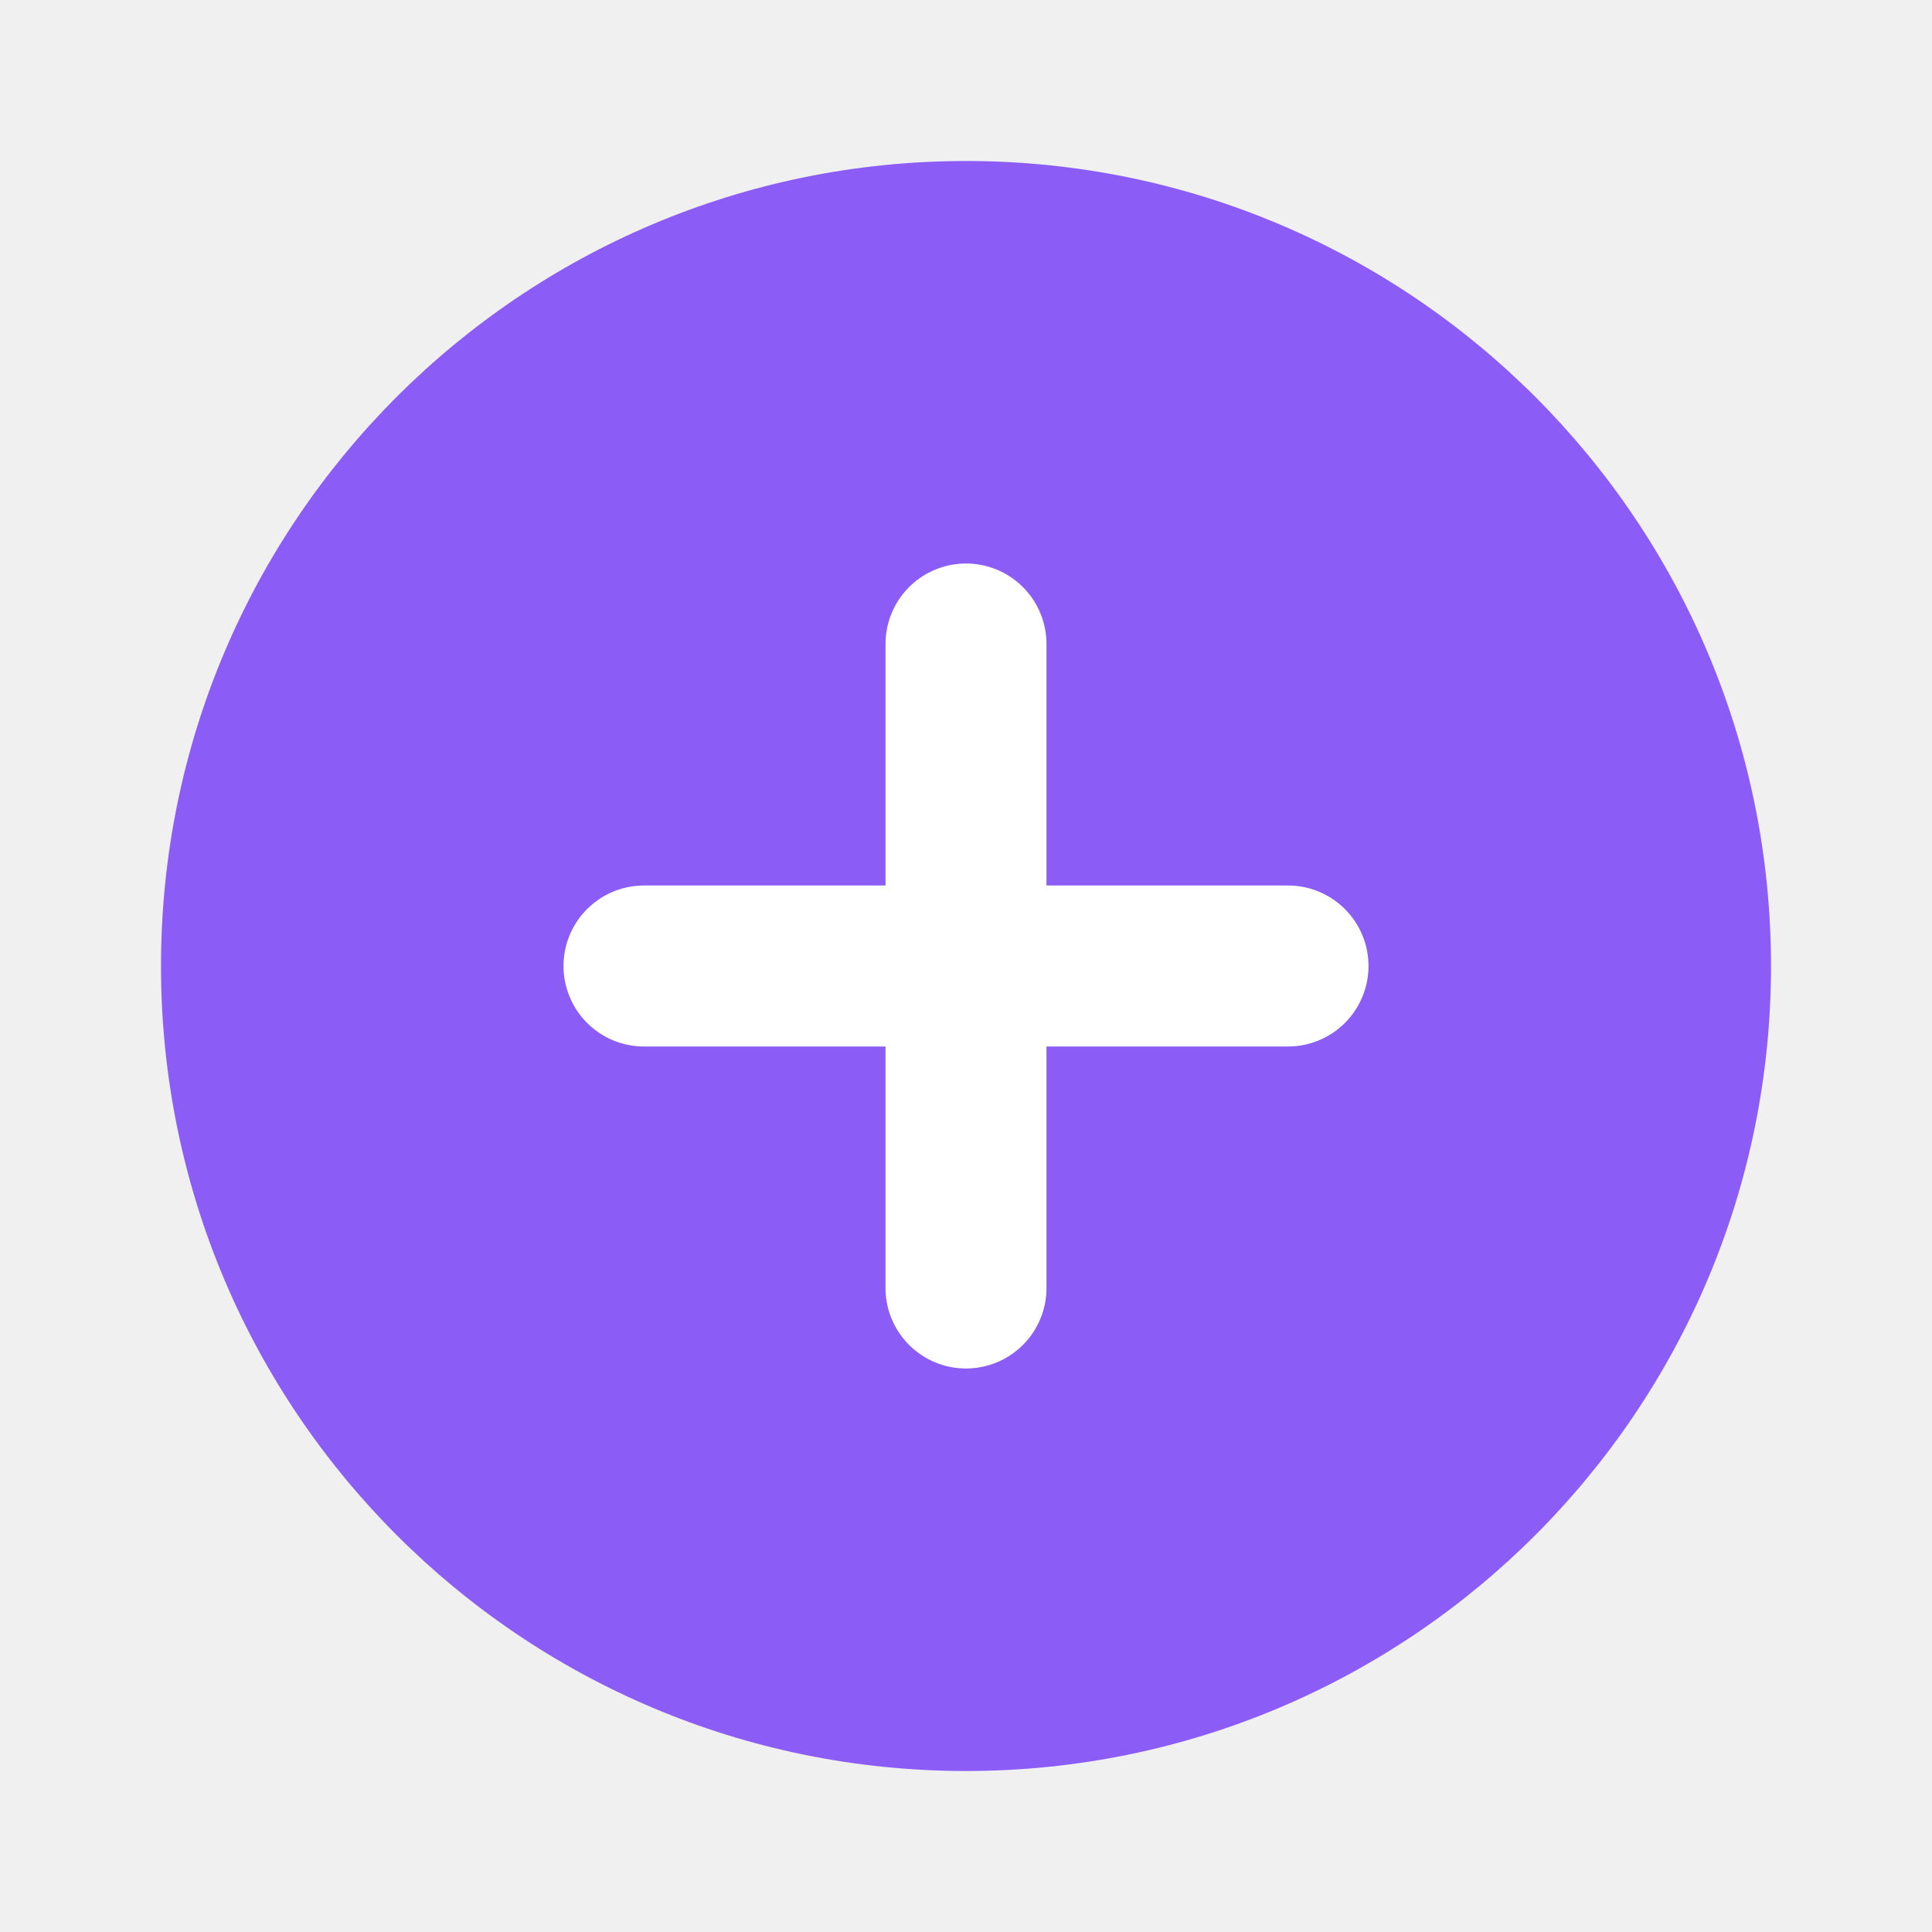
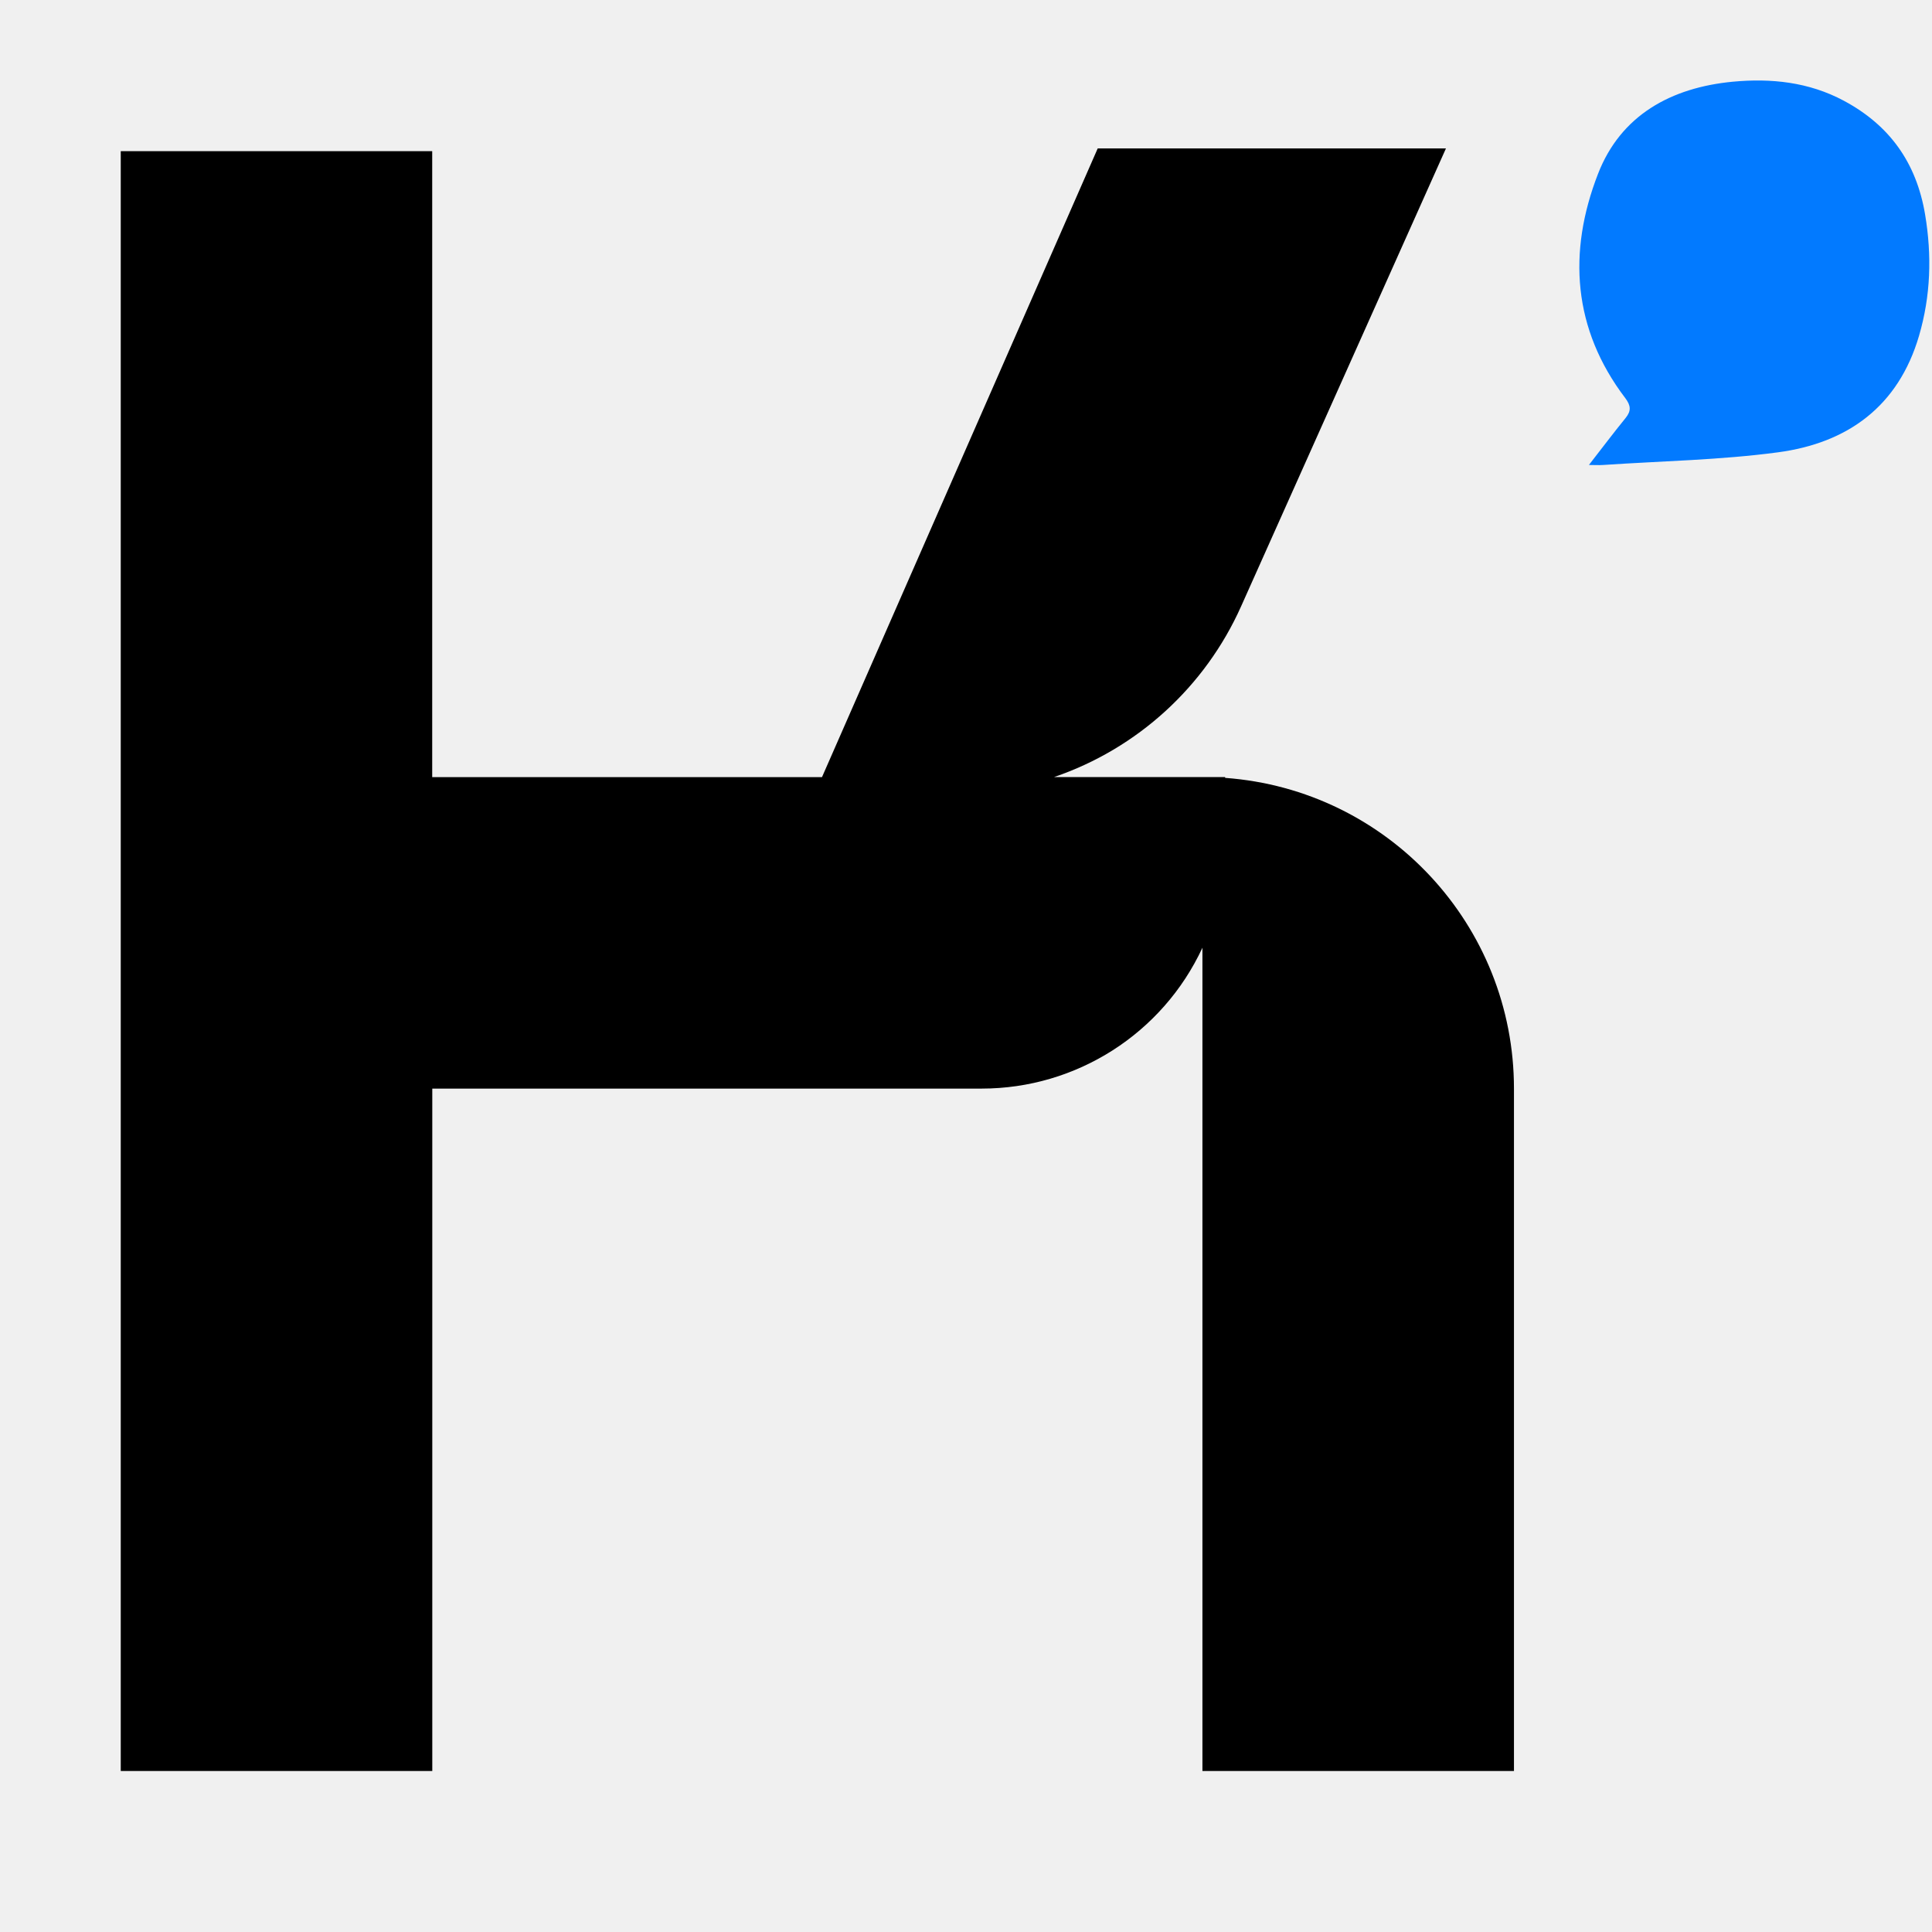
- <svg xmlns="http://www.w3.org/2000/svg" viewBox="0 0 24 24" fill="none">
-   <circle cx="12" cy="12" r="10" fill="#8b5cf6" />
-   <path d="M8 12h8M12 8v8" stroke="white" stroke-width="2" stroke-linecap="round" />
+ <svg xmlns="http://www.w3.org/2000/svg" fill="currentColor" fill-rule="evenodd" height="1em" style="flex:none;line-height:1" viewBox="0 0 24 24" width="1em">
+   <path d="M19.738 5.776c.163-.209.306-.4.457-.585.07-.087.064-.153-.004-.244-.655-.861-.717-1.817-.34-2.787.283-.73.909-1.072 1.674-1.145.477-.045.945.004 1.379.236.57.305.902.77 1.01 1.412.086.512.07 1.012-.075 1.508-.257.878-.888 1.333-1.753 1.448-.718.096-1.446.108-2.17.157-.056.004-.113 0-.178 0z" fill="#027AFF" />
+   <path d="M17.962 1.844h-4.326l-3.425 7.81H5.369V1.878H1.5V22h3.87v-8.477h6.824a3.025 3.025 0 002.743-1.75V22h3.87v-8.477a3.87 3.87 0 00-3.588-3.86v-.01h-2.125a3.94 3.94 0 002.323-2.12l2.545-5.689z" />
</svg>
